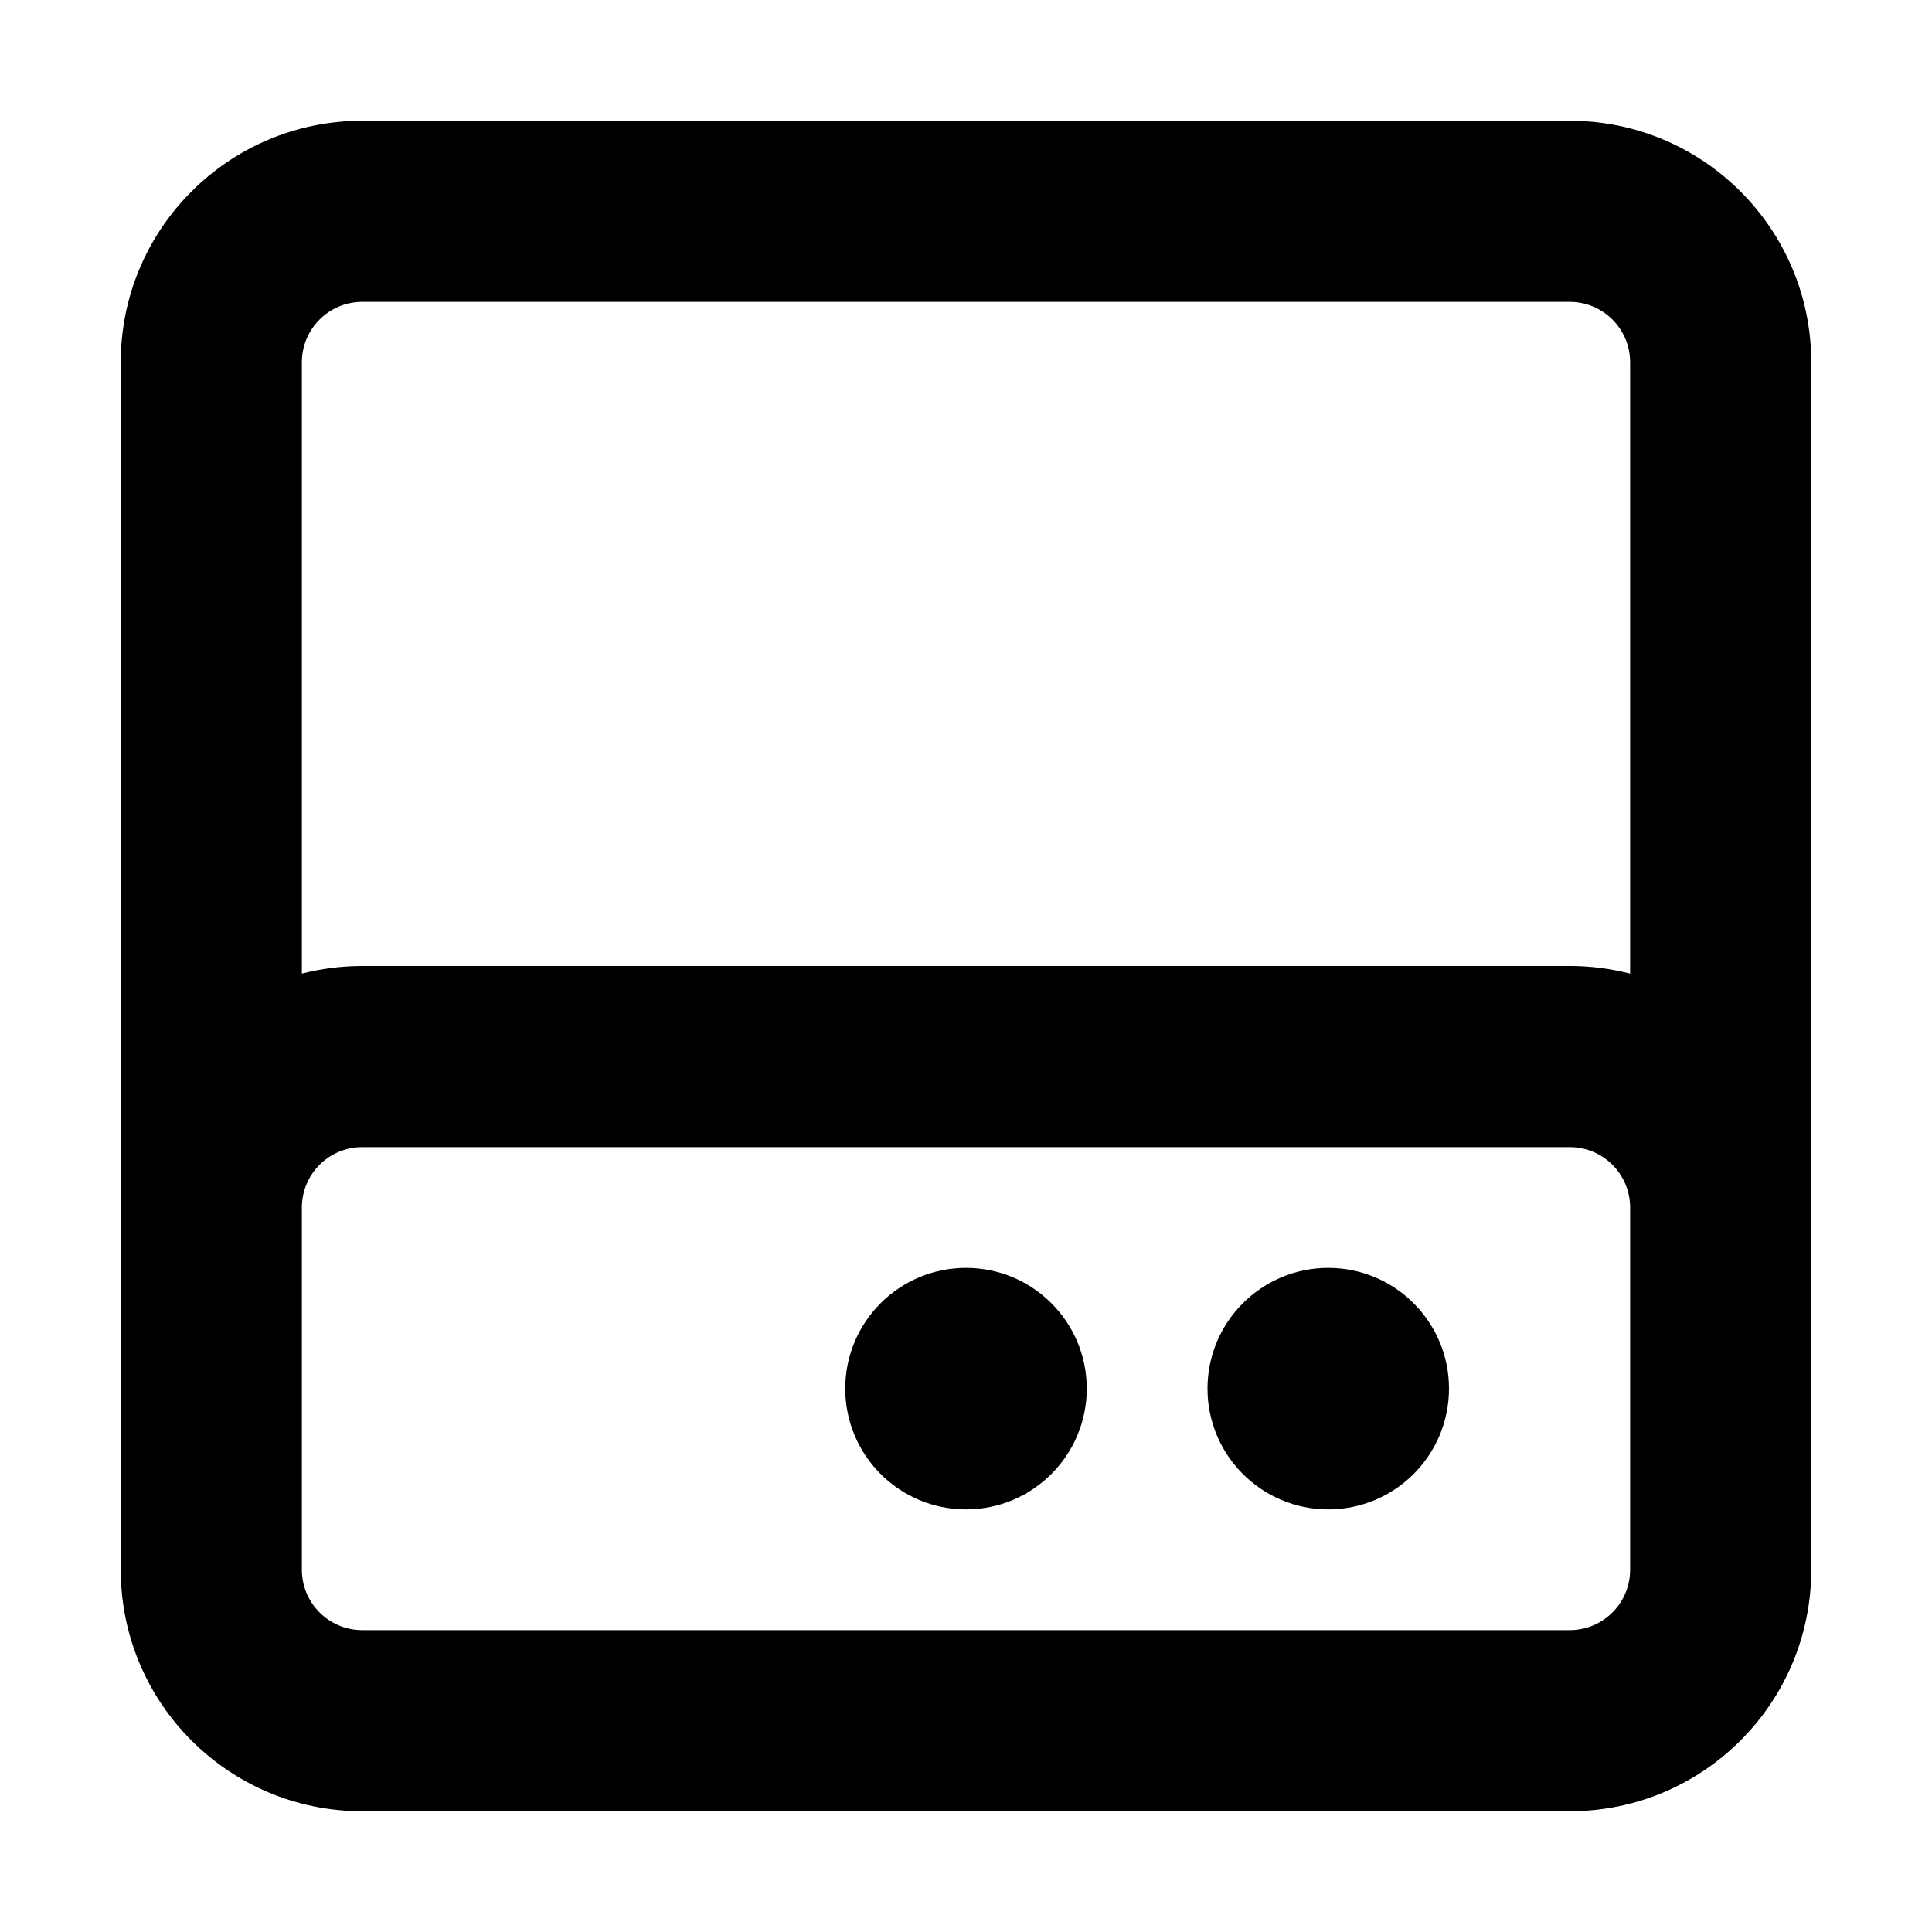
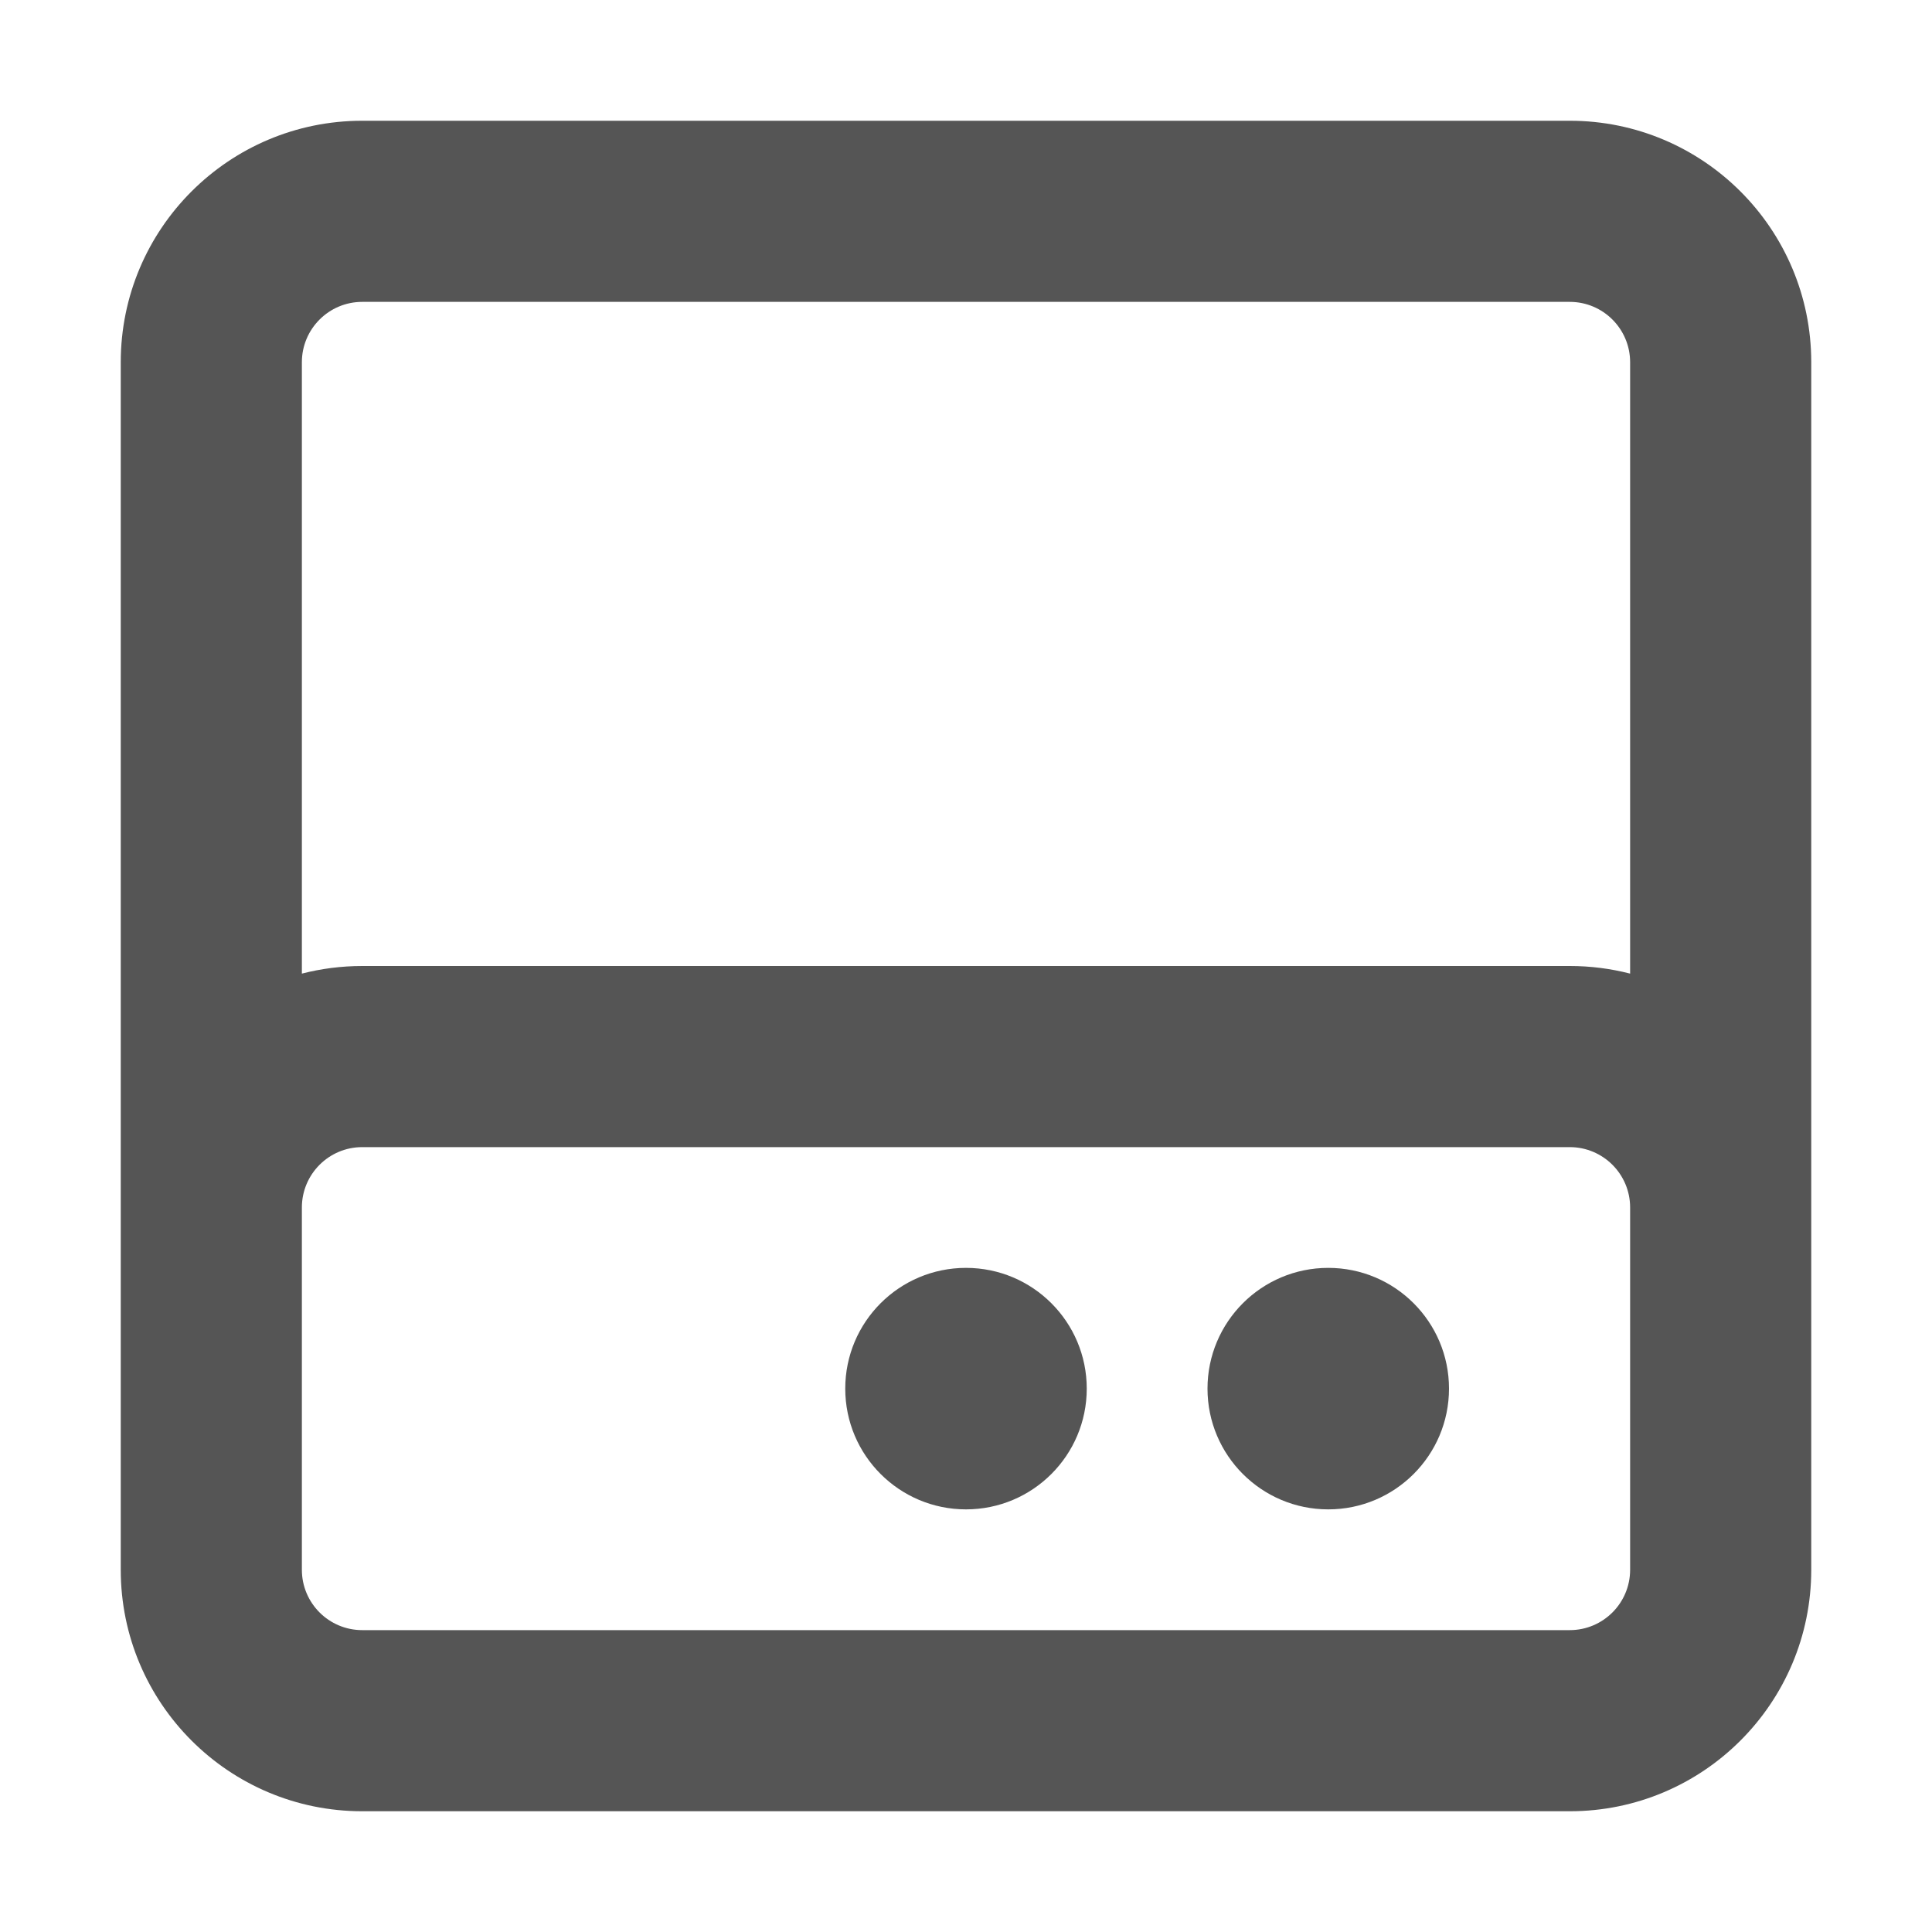
<svg xmlns="http://www.w3.org/2000/svg" width="16" height="16" viewBox="0 0 16 16">
-   <path fill-rule="evenodd" clip-rule="evenodd" d="M3 2.5h10a.5.5 0 0 1 .5.5v5.063A2.004 2.004 0 0 0 13 8H3c-.173 0-.34.022-.5.063V3a.5.5 0 0 1 .5-.5ZM2.5 10v3a.5.5 0 0 0 .5.5h10a.5.5 0 0 0 .5-.5v-3a.5.5 0 0 0-.5-.5H3a.5.5 0 0 0-.5.5ZM1 10V3a2 2 0 0 1 2-2h10a2 2 0 0 1 2 2v10a2 2 0 0 1-2 2H3a2 2 0 0 1-2-2v-3Zm11 1.5a1 1 0 1 1-2 0 1 1 0 0 1 2 0Zm-4 1a1 1 0 1 0 0-2 1 1 0 0 0 0 2Z" fill="#000" />
+   <path fill-rule="evenodd" clip-rule="evenodd" d="M3 2.5h10a.5.5 0 0 1 .5.5v5.063A2.004 2.004 0 0 0 13 8H3c-.173 0-.34.022-.5.063V3a.5.5 0 0 1 .5-.5ZM2.5 10v3a.5.5 0 0 0 .5.5h10a.5.5 0 0 0 .5-.5v-3a.5.5 0 0 0-.5-.5H3a.5.5 0 0 0-.5.5ZM1 10V3a2 2 0 0 1 2-2h10a2 2 0 0 1 2 2v10a2 2 0 0 1-2 2H3a2 2 0 0 1-2-2v-3Zm11 1.5a1 1 0 1 1-2 0 1 1 0 0 1 2 0Zm-4 1a1 1 0 1 0 0-2 1 1 0 0 0 0 2Z" fill="#555" />
</svg>
